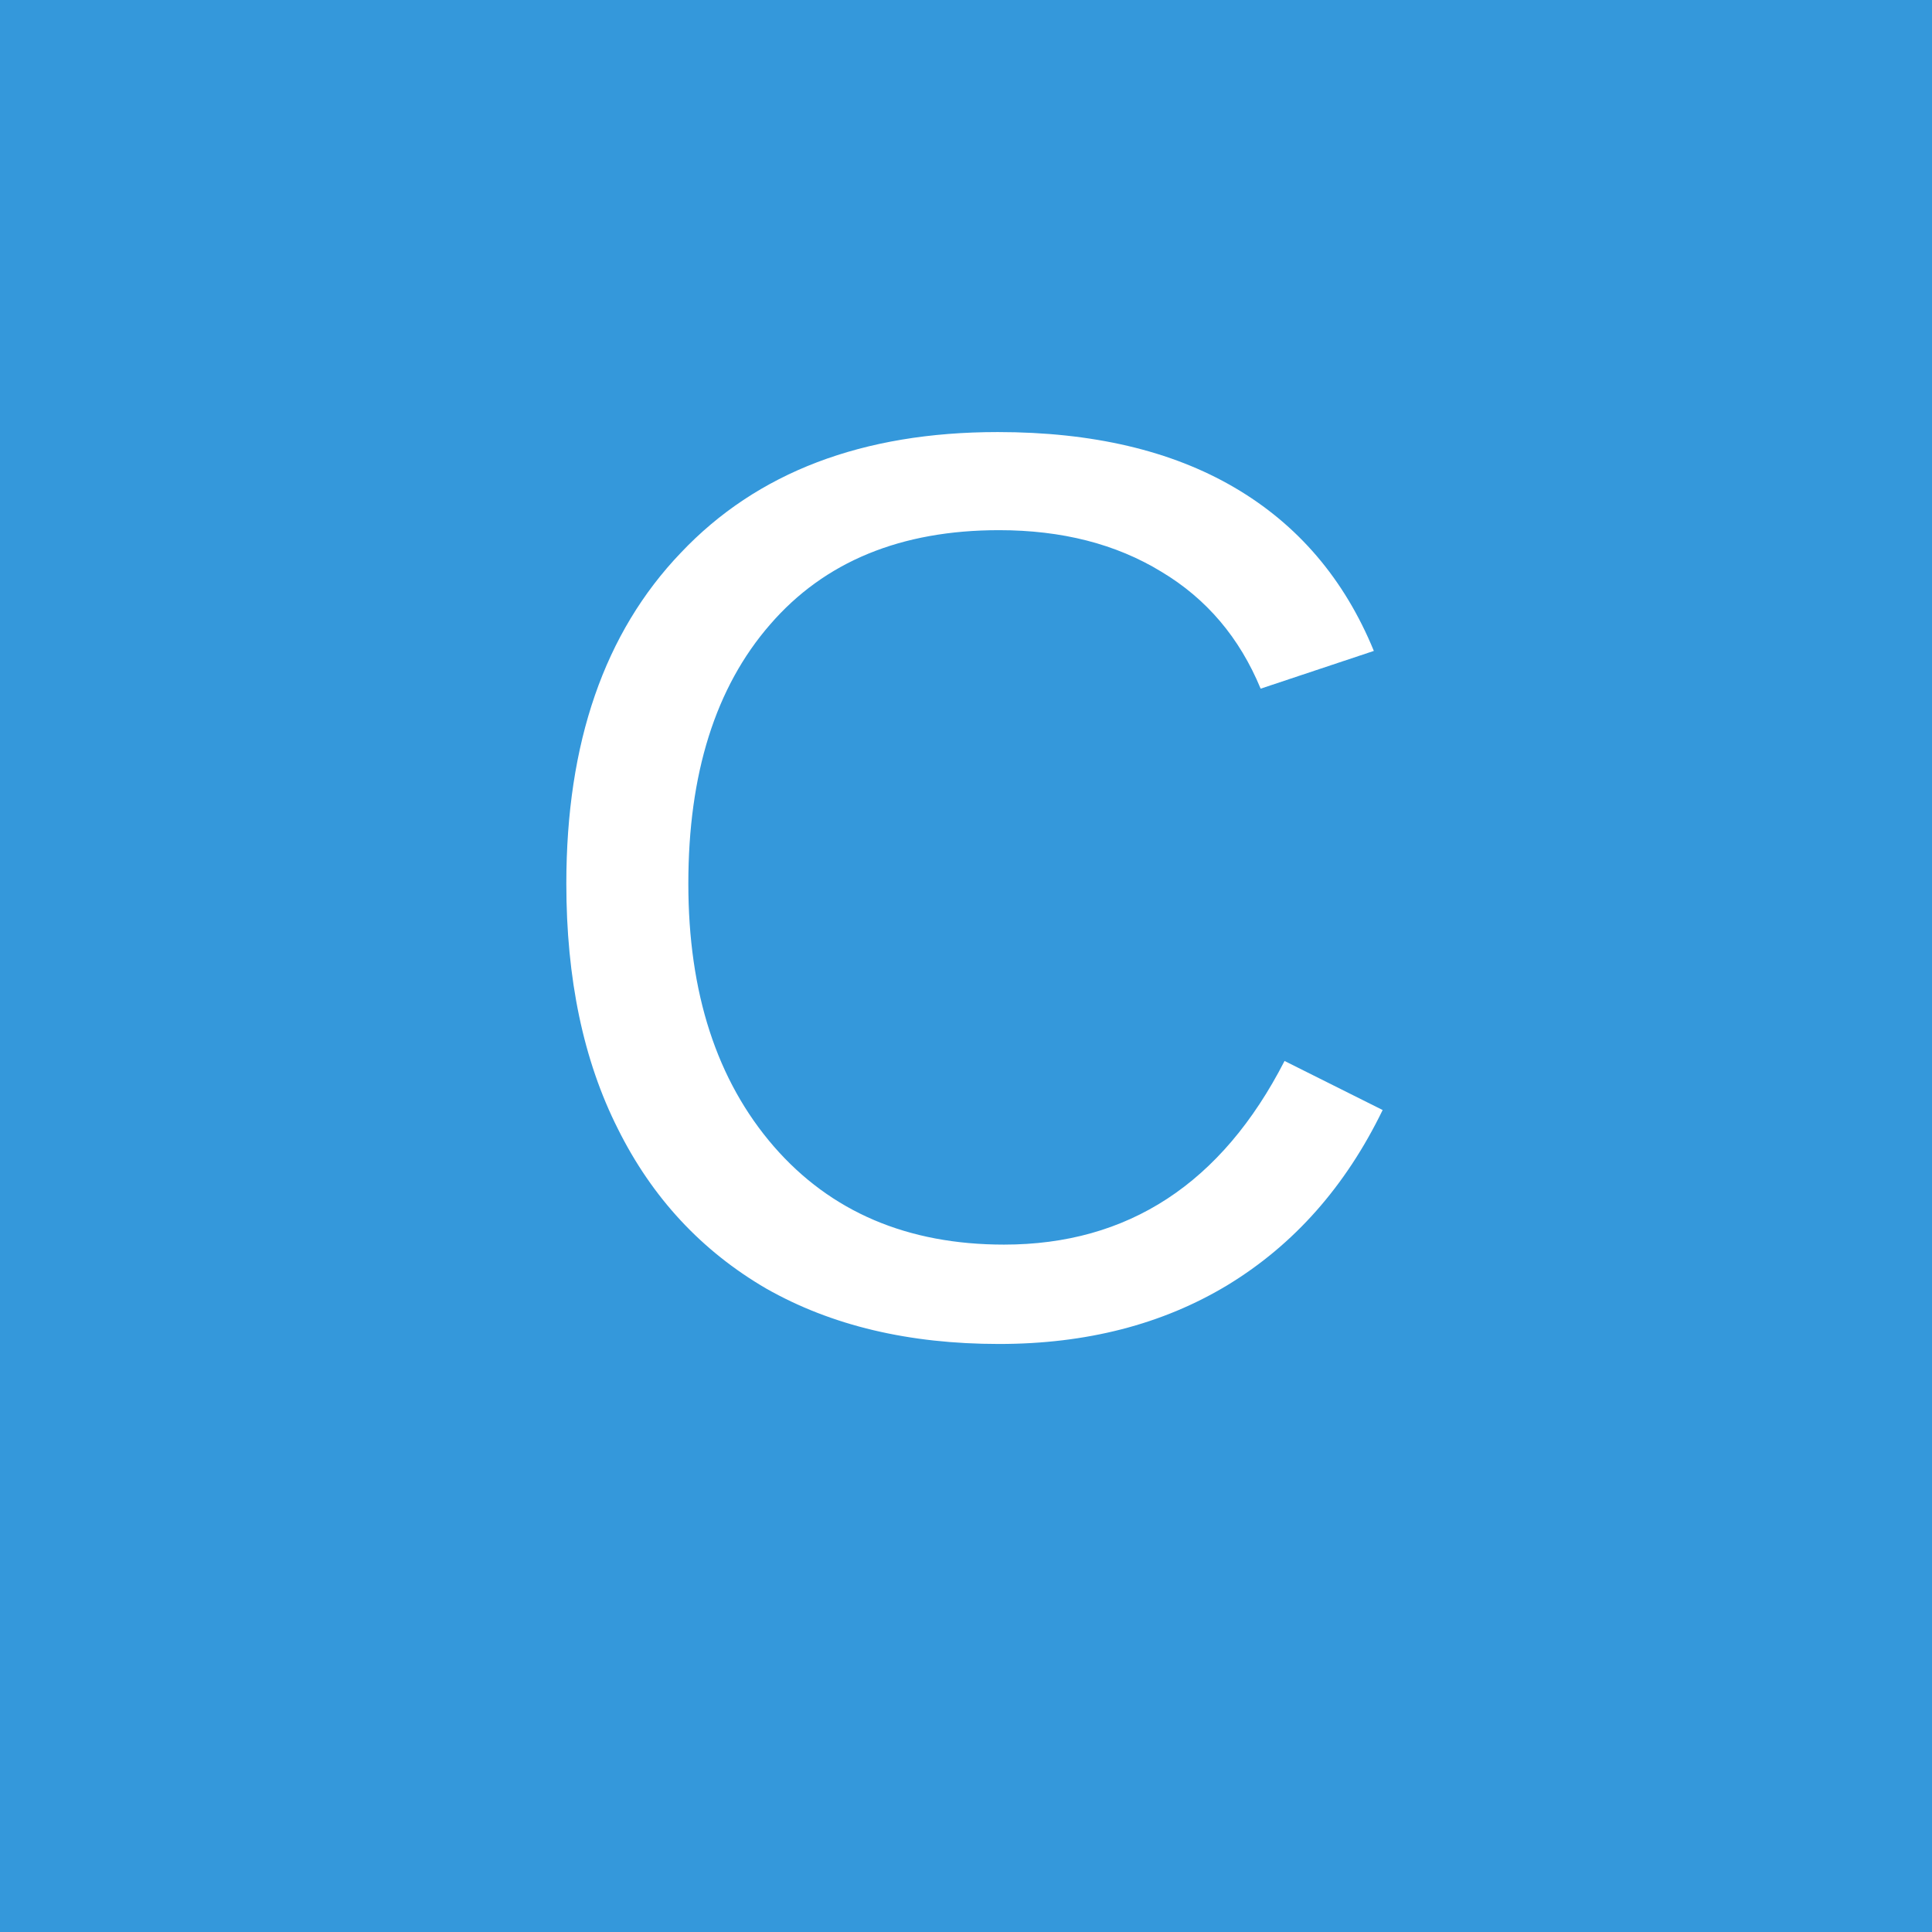
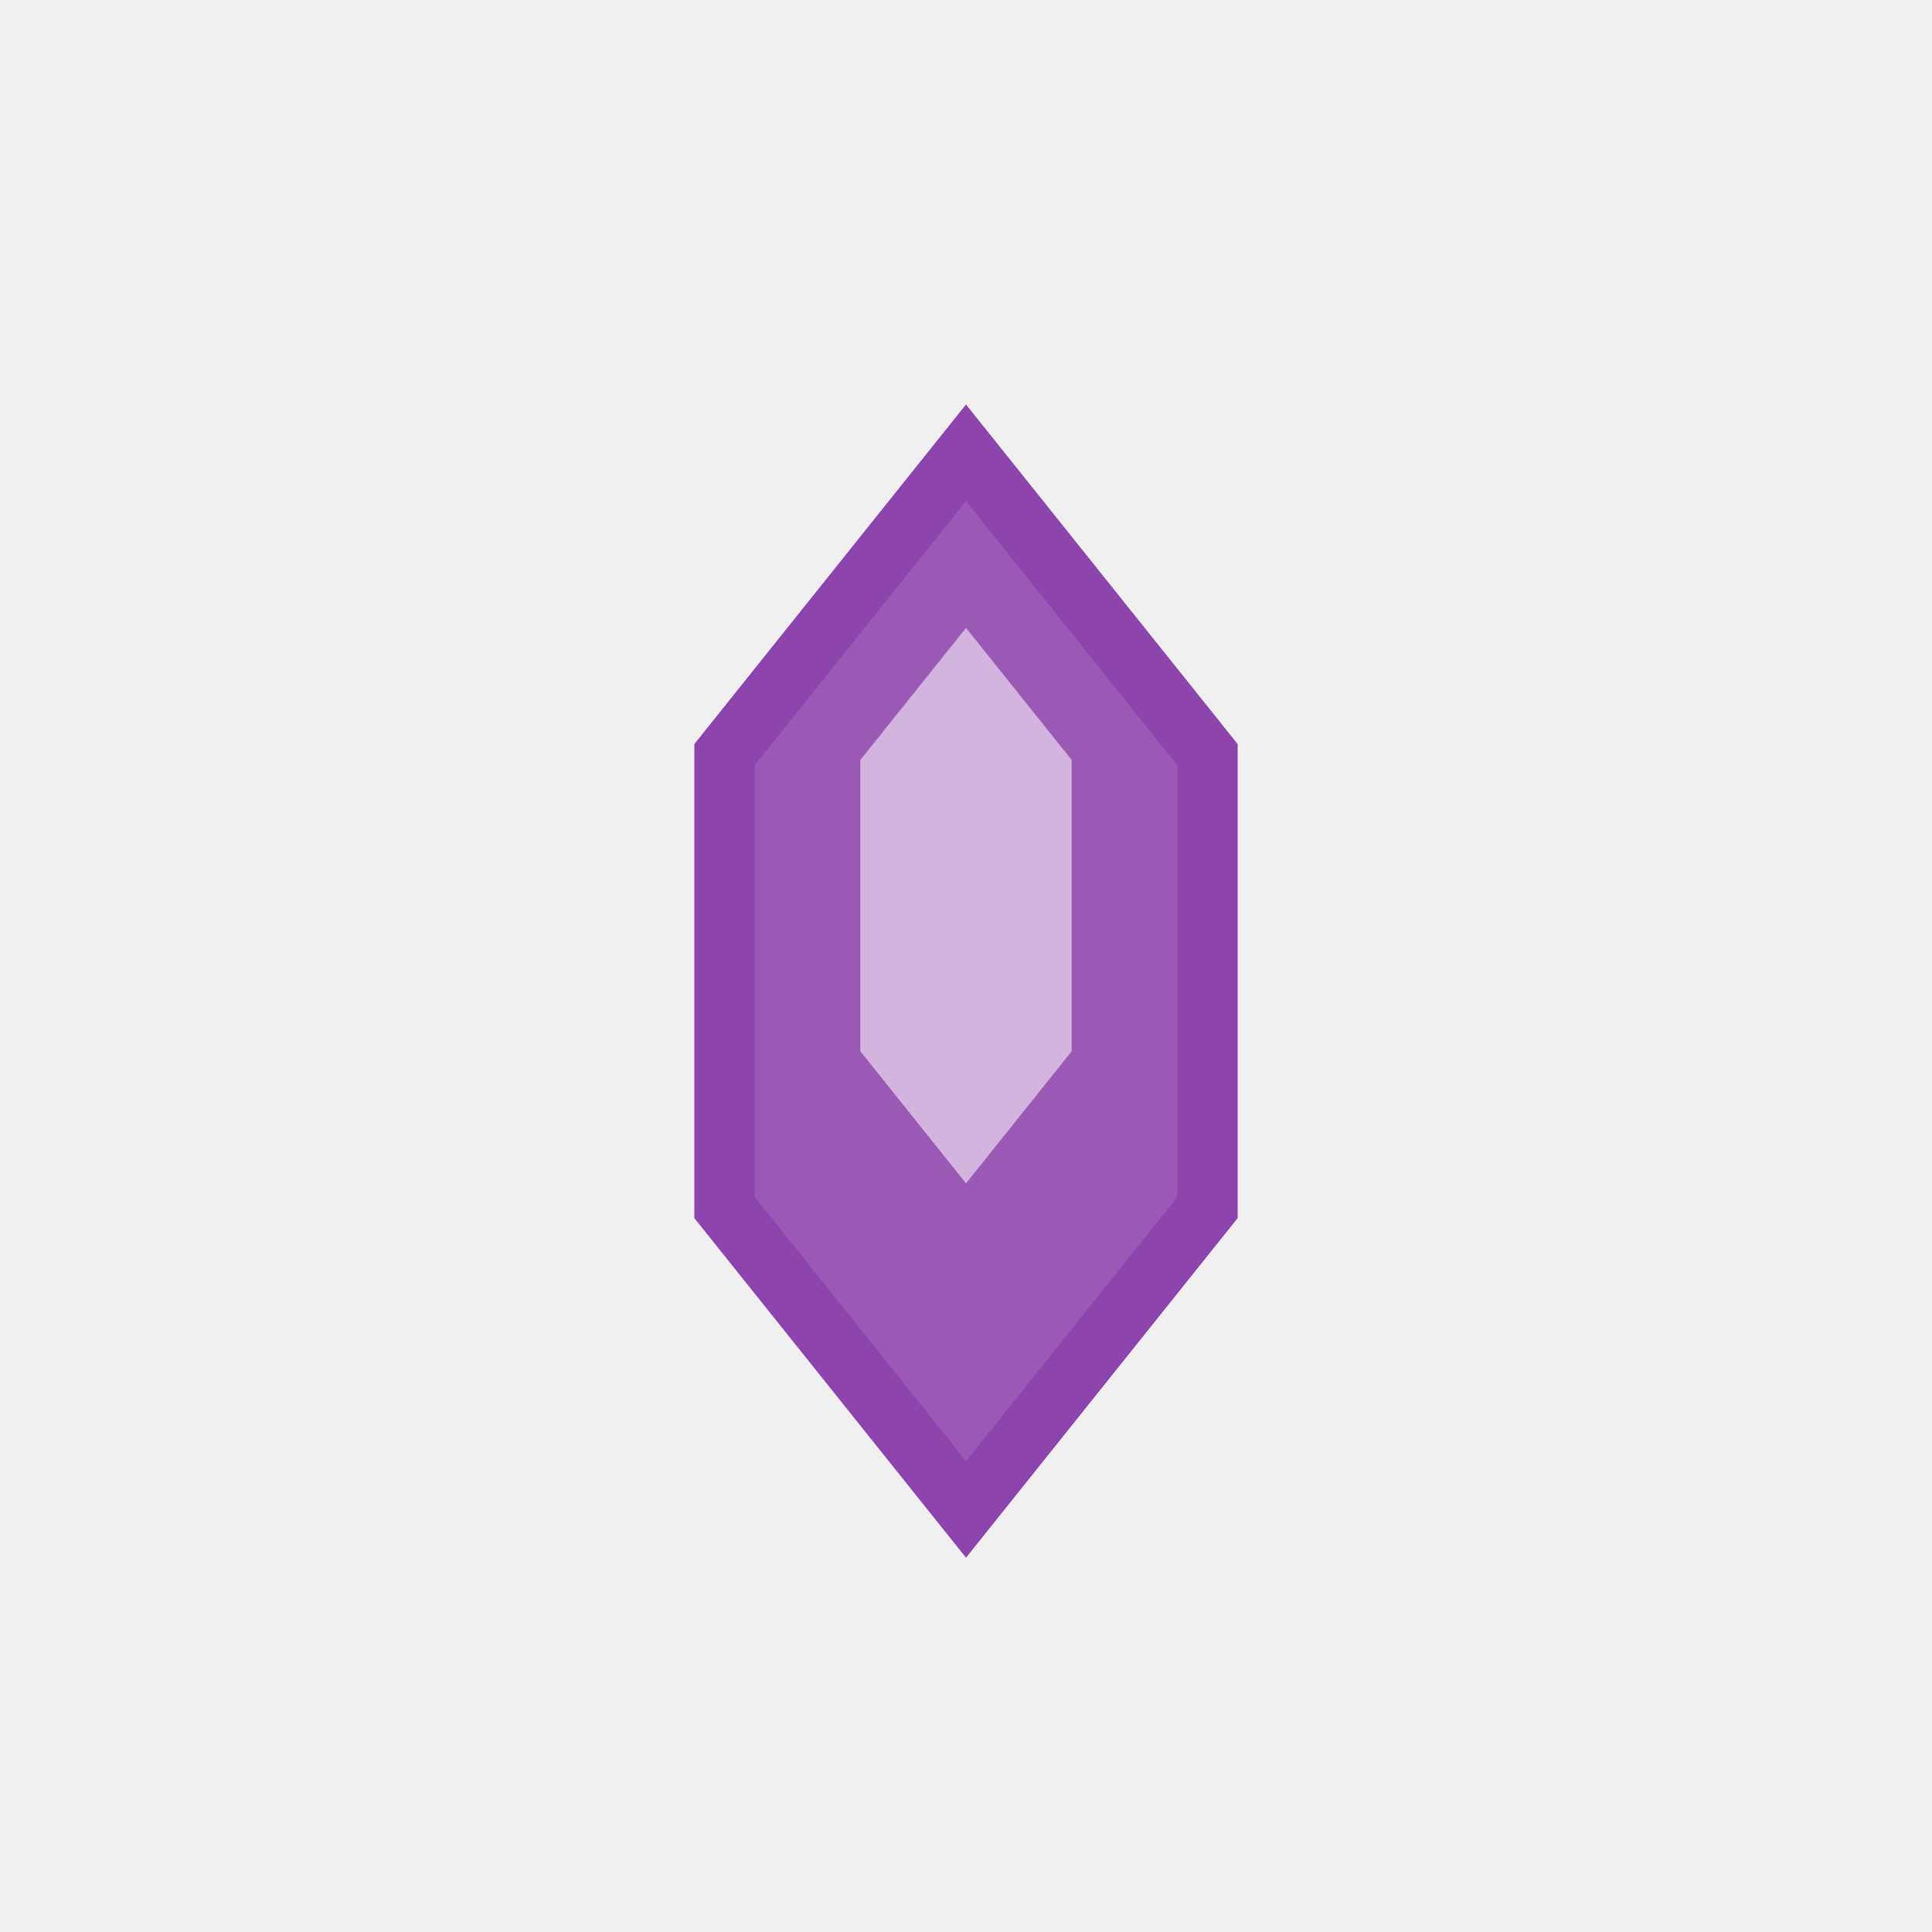
- <svg xmlns="http://www.w3.org/2000/svg" width="24" height="24">
-   <rect width="100%" height="100%" fill="#3498db" />
-   <text x="50%" y="50%" font-family="Arial" font-size="16" fill="white" text-anchor="middle" dominant-baseline="middle">C</text>
+ <svg xmlns="http://www.w3.org/2000/svg" width="64" height="64">
+   <polygon points="32,15 40,25 40,40 32,50 24,40 24,25" fill="#9B59B6" stroke="#8E44AD" stroke-width="2" />
+   <polygon points="32,20 36,25 36,35 32,40 28,35 28,25" fill="#D2B4DE" stroke="#9B59B6" stroke-width="1" />
</svg>
